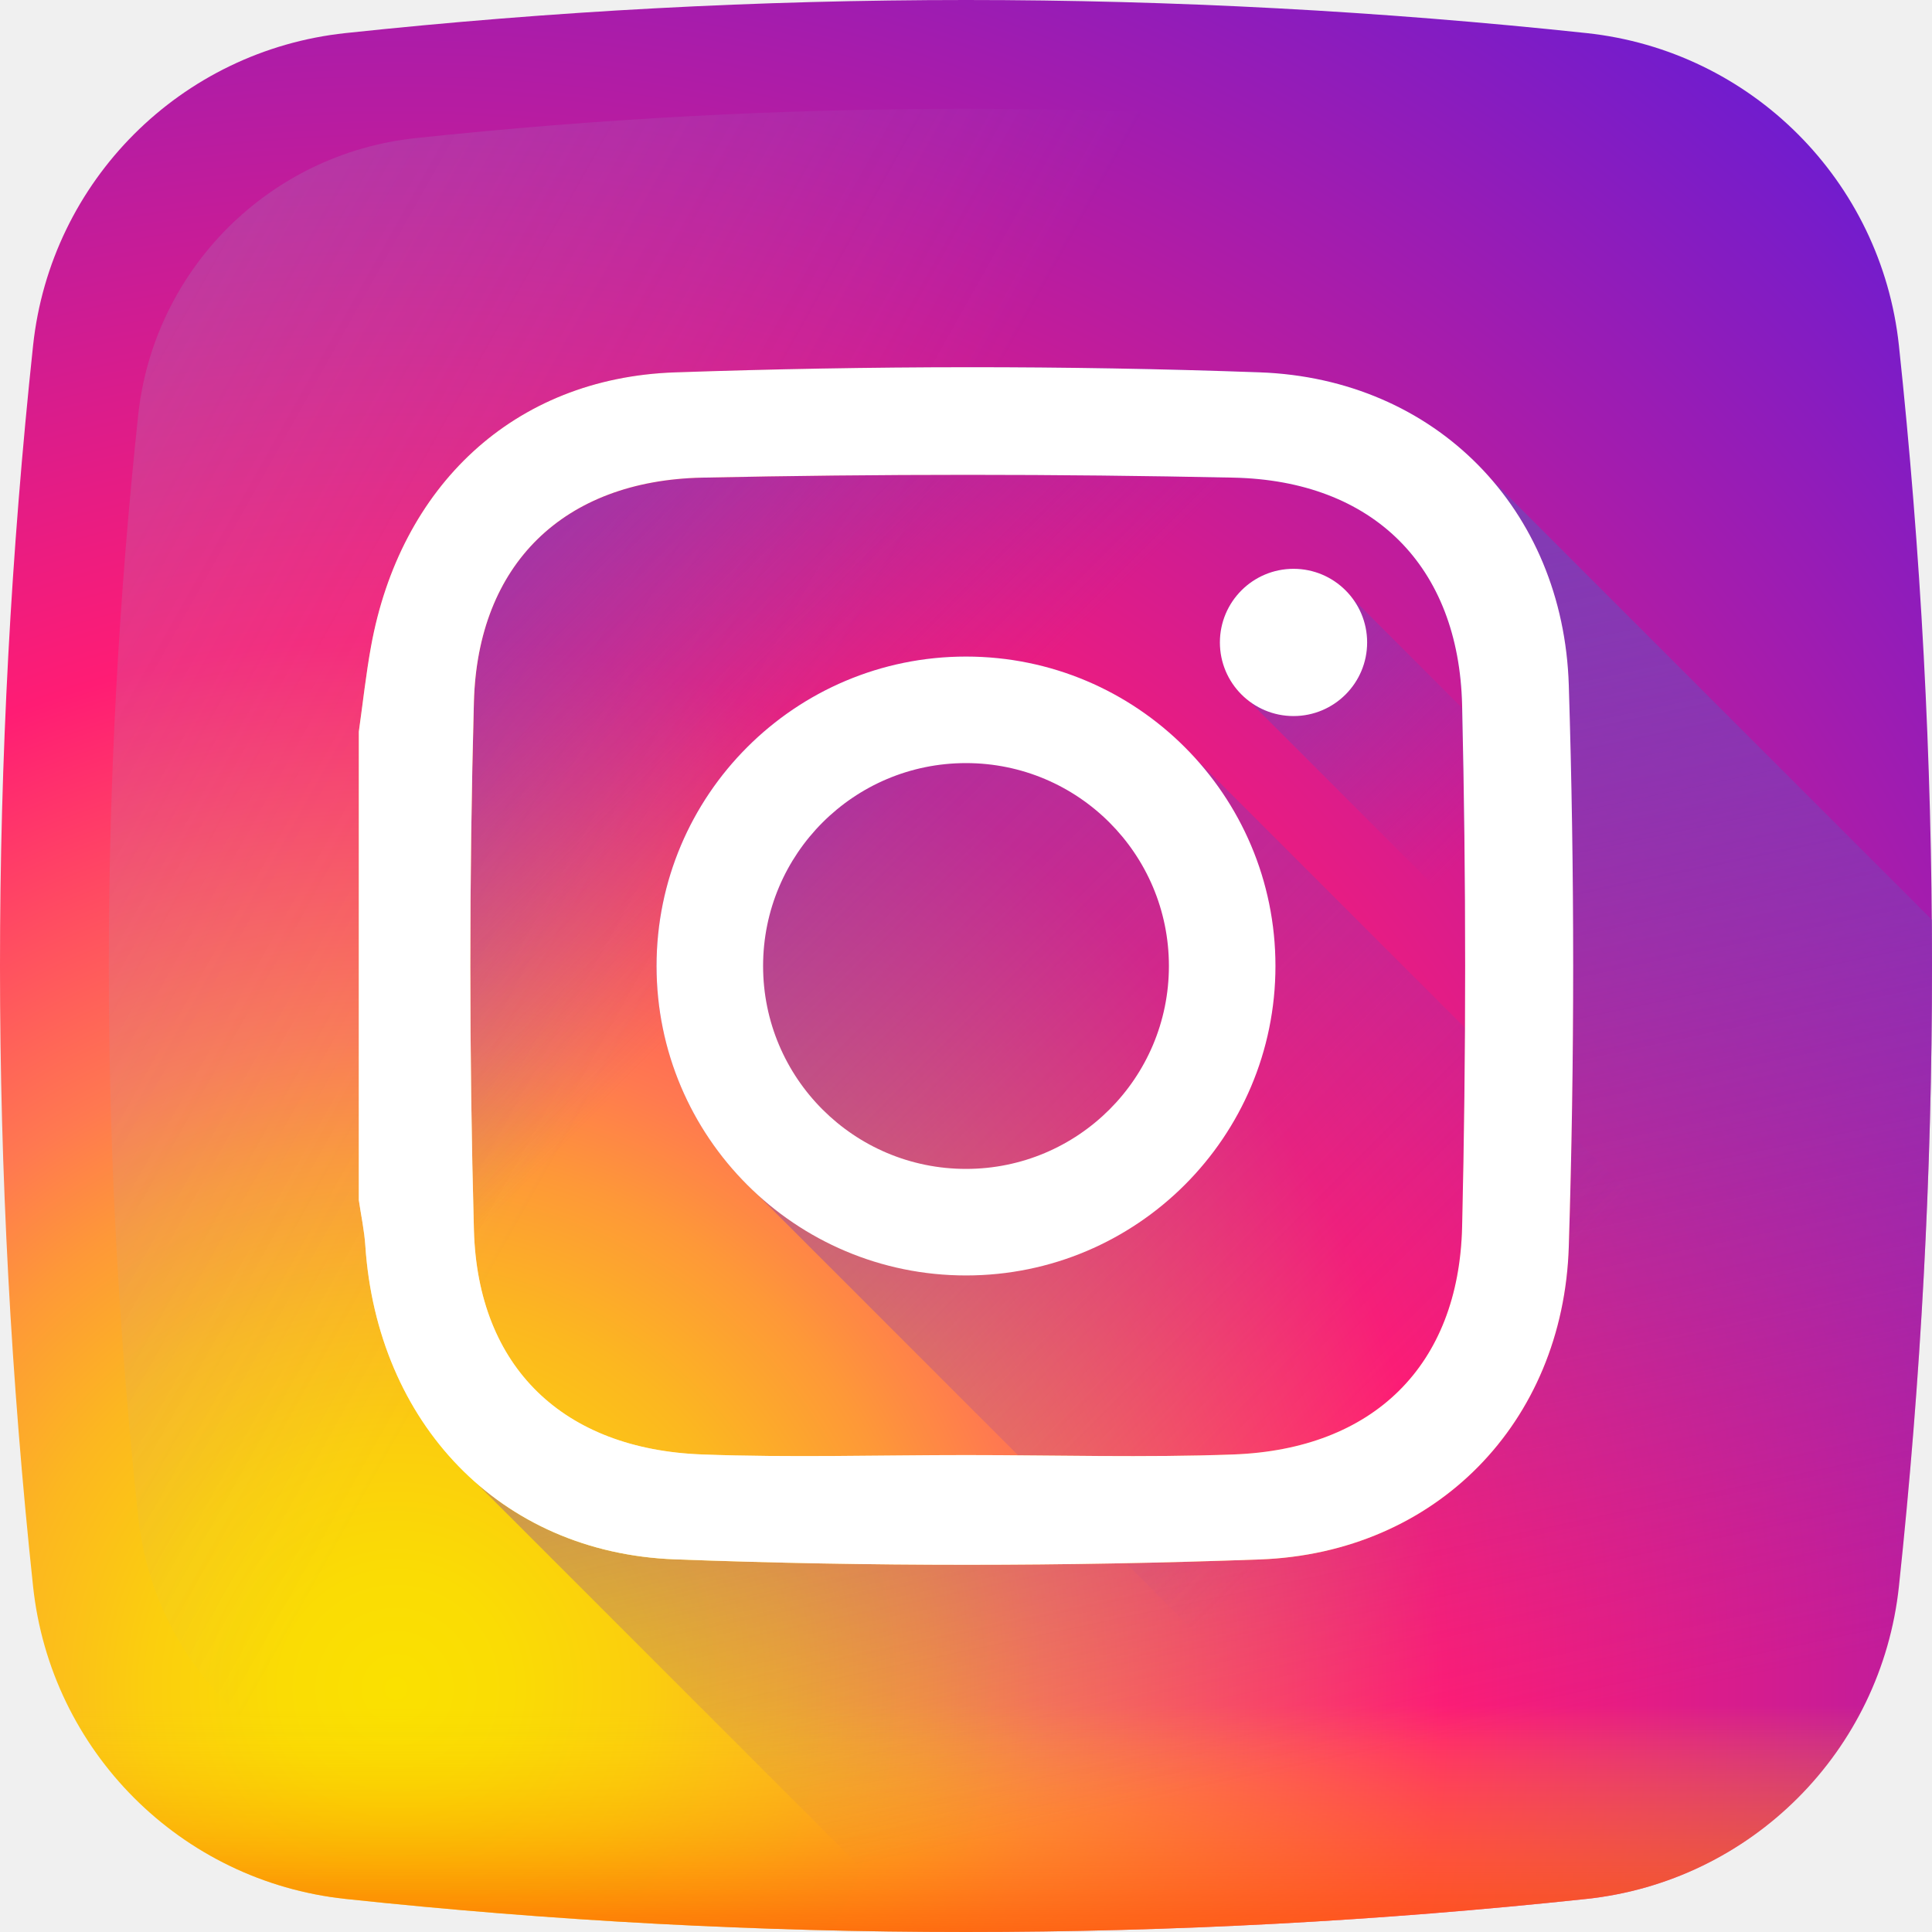
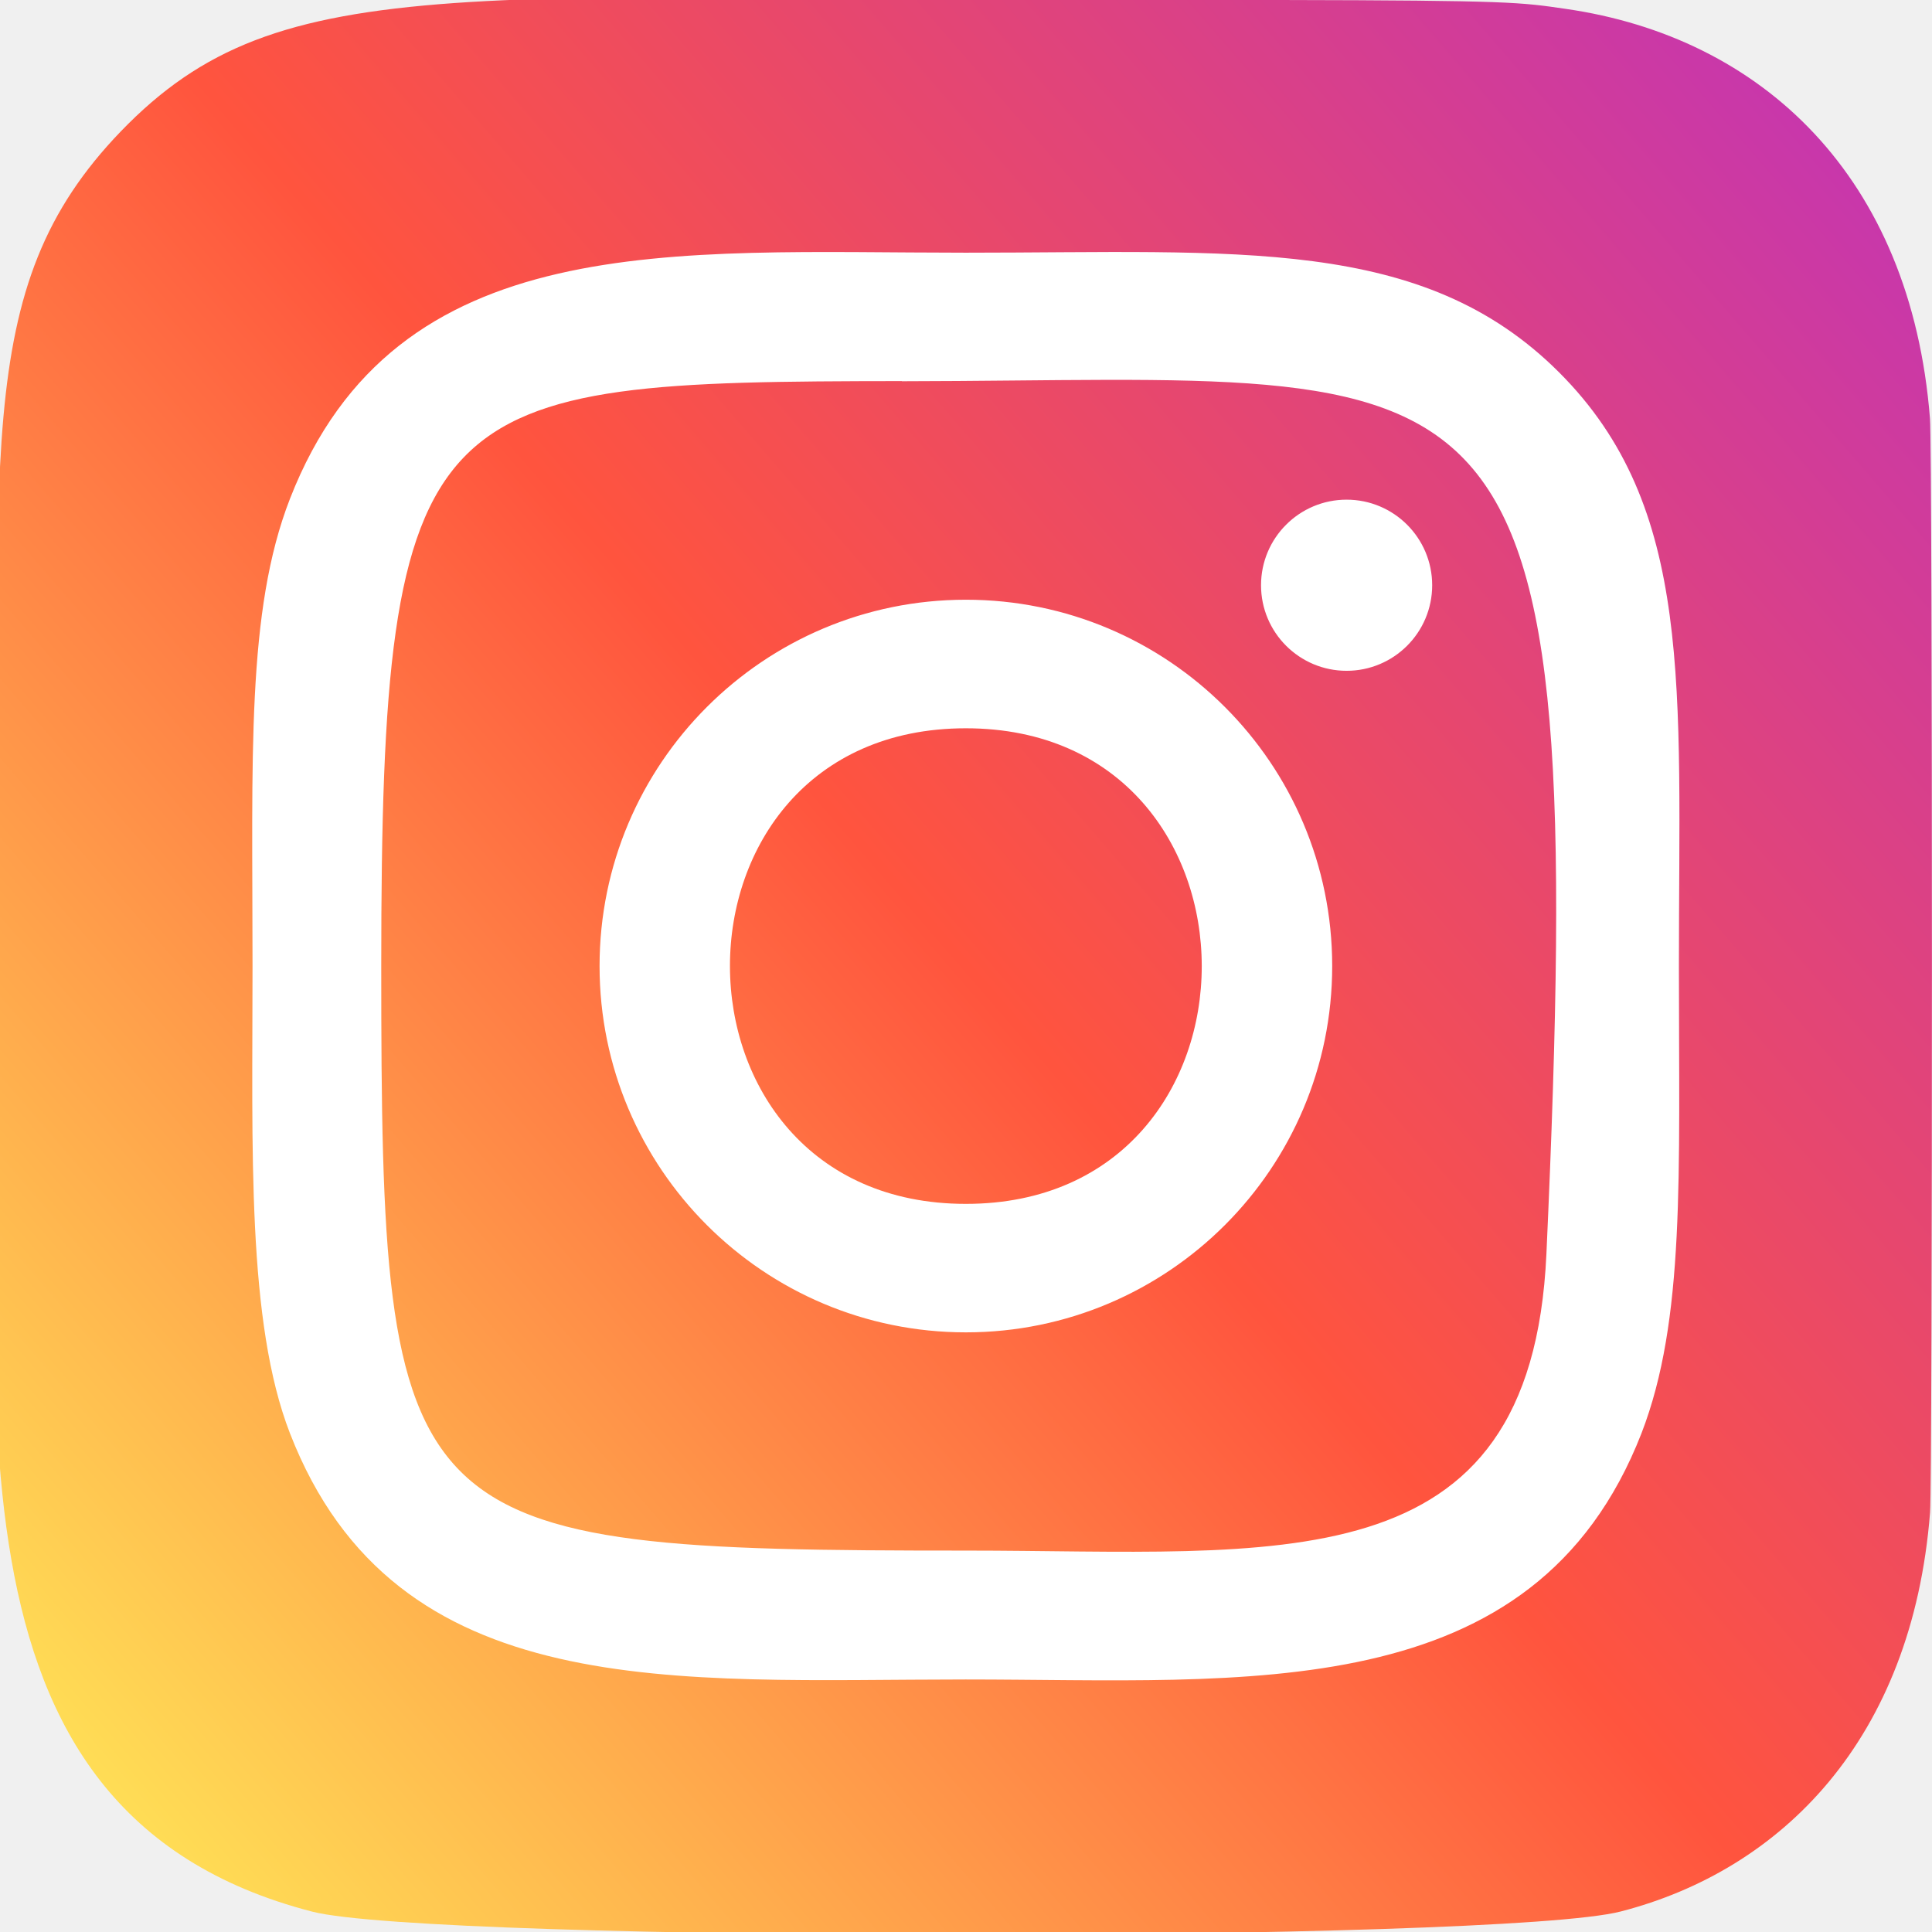
- <svg xmlns="http://www.w3.org/2000/svg" xmlns:xlink="http://www.w3.org/1999/xlink" height="512pt" viewBox="0 0 512 512" width="512pt">
-   <radialGradient id="b" cx="104.957" cy="447.447" gradientUnits="userSpaceOnUse" r="564.646">
-     <stop offset="0" stop-color="#fae100" />
-     <stop offset=".054" stop-color="#fadc04" />
-     <stop offset=".117" stop-color="#fbce0e" />
-     <stop offset=".183" stop-color="#fcb720" />
-     <stop offset=".251" stop-color="#fe9838" />
-     <stop offset=".305" stop-color="#ff7950" />
-     <stop offset=".492" stop-color="#ff1c74" />
-     <stop offset="1" stop-color="#6c1cd1" />
-   </radialGradient>
-   <linearGradient id="c" gradientUnits="userSpaceOnUse" x1="196.373" x2="-671.016" y1="222.46" y2="-265.446">
-     <stop offset="0" stop-color="#a1b5d8" stop-opacity="0" />
-     <stop offset=".309" stop-color="#90a2bd" stop-opacity=".31" />
-     <stop offset=".755" stop-color="#7c8b9c" stop-opacity=".757" />
-     <stop offset="1" stop-color="#748290" />
+ <svg xmlns="http://www.w3.org/2000/svg" height="512" viewBox="0 0 24 24" width="512">
+   <linearGradient id="a" gradientTransform="matrix(0 -1.982 -1.844 0 -132.522 -51.077)" gradientUnits="userSpaceOnUse" x1="-37.106" x2="-26.555" y1="-72.705" y2="-84.047">
+     <stop offset="0" stop-color="#fd5" />
+     <stop offset=".5" stop-color="#ff543e" />
+     <stop offset="1" stop-color="#c837ab" />
  </linearGradient>
-   <linearGradient id="d" gradientUnits="userSpaceOnUse" x1="256" x2="256" y1="451.966" y2="531.774">
-     <stop offset="0" stop-color="#fae100" stop-opacity="0" />
-     <stop offset=".307" stop-color="#fca800" stop-opacity=".306" />
-     <stop offset=".627" stop-color="#fe7300" stop-opacity=".627" />
-     <stop offset=".869" stop-color="#ff5200" stop-opacity=".867" />
-     <stop offset="1" stop-color="#ff4500" />
-   </linearGradient>
-   <linearGradient id="a">
-     <stop offset="0" stop-color="#833ab4" stop-opacity="0" />
-     <stop offset="1" stop-color="#833ab4" />
-   </linearGradient>
-   <linearGradient id="e" gradientUnits="userSpaceOnUse" x1="226.872" x2="100.161" xlink:href="#a" y1="226.148" y2="99.436" />
-   <linearGradient id="f" gradientUnits="userSpaceOnUse" x1="350.9" x2="287.656" xlink:href="#a" y1="468.287" y2="170.138" />
-   <linearGradient id="g" gradientUnits="userSpaceOnUse" x1="374.965" x2="120.941" xlink:href="#a" y1="374.965" y2="120.941" />
-   <linearGradient id="h" gradientUnits="userSpaceOnUse" x1="393.807" x2="309.806" xlink:href="#a" y1="221.263" y2="137.262" />
-   <linearGradient id="i" gradientUnits="userSpaceOnUse" x1="357.658" x2="150.543" y1="155.05" y2="362.165">
-     <stop offset="0" stop-color="#833ab4" />
-     <stop offset=".092" stop-color="#9c3495" />
-     <stop offset=".293" stop-color="#dc2546" />
-     <stop offset=".392" stop-color="#fd1d1d" />
-     <stop offset=".559" stop-color="#fc6831" />
-     <stop offset=".689" stop-color="#fc9b40" />
-     <stop offset=".752" stop-color="#fcaf45" />
-     <stop offset=".781" stop-color="#fdb750" />
-     <stop offset=".866" stop-color="#fecb6a" />
-     <stop offset=".942" stop-color="#ffd87a" />
-     <stop offset="1" stop-color="#ffdc80" />
-   </linearGradient>
-   <path d="M503.234 91.578c-4.66-43.664-39.144-78.156-82.812-82.812-109.508-11.688-219.336-11.688-328.84 0-43.668 4.66-78.156 39.148-82.816 82.812-11.688 109.504-11.688 219.336 0 328.84 4.66 43.668 39.148 78.156 82.812 82.816 109.504 11.688 219.336 11.688 328.844 0 43.668-4.66 78.152-39.148 82.812-82.816 11.688-109.504 11.688-219.332 0-328.84zm0 0" fill="url(#b)" />
-   <path d="M475.387 110.098c-4.133-38.746-34.735-69.352-73.485-73.489-97.172-10.367-194.632-10.367-291.804 0-38.746 4.137-69.352 34.743-73.489 73.489-10.367 97.172-10.367 194.632 0 291.8 4.137 38.75 34.743 69.356 73.489 73.489 97.172 10.37 194.632 10.37 291.8 0 38.75-4.133 69.356-34.739 73.489-73.489 10.37-97.168 10.37-194.628 0-291.8zm0 0" fill="url(#c)" />
-   <path d="M7.672 409.805c.351 3.539.715 7.078 1.094 10.617 4.66 43.664 39.148 78.152 82.816 82.812 109.504 11.688 219.336 11.688 328.84 0 43.668-4.66 78.152-39.148 82.812-82.812.38-3.54.743-7.078 1.098-10.617zm0 0" fill="url(#d)" />
-   <path d="M503.234 420.418a1547.774 1547.774 0 008.711-176.7l-117.03-117.03c-14.622-16.692-35.978-27.11-61.071-28.012-51.606-1.86-103.375-1.766-154.989.008-42.867 1.476-72.843 30.289-80.53 72.636-1.356 7.477-2.169 15.051-3.235 22.582v124.149c.59 4.023 1.457 8.027 1.726 12.074 1.72 25.758 12.305 47.82 29.254 62.746l119.094 119.09c58.445.41 116.895-2.496 175.258-8.727 43.668-4.66 78.152-39.148 82.812-82.816zm0 0" fill="url(#e)" />
-   <path d="M503.234 420.422c-4.656 43.66-39.152 78.156-82.812 82.812a1548.657 1548.657 0 01-175.254 8.727L126.254 393.047c13.785 12.066 31.754 19.414 52.605 20.2 51.602 1.937 103.383 1.886 154.985.026 46.672-1.687 80.445-36.23 81.902-82.902a2373.981 2373.981 0 000-148.793c-.664-21.531-8.223-40.476-20.754-54.812L511.95 243.723a1550.386 1550.386 0 01-8.715 176.699zm0 0" fill="url(#f)" />
-   <path d="M316.414 200.559c-14.992-16.325-36.504-26.567-60.414-26.567-45.29 0-82.008 36.719-82.008 82.008 0 23.91 10.242 45.422 26.567 60.414l189.738 189.738a1564.245 1564.245 0 0030.121-2.918c43.668-4.66 78.156-39.148 82.816-82.816a1564.245 1564.245 0 002.918-30.121zm0 0" fill="url(#g)" />
-   <path d="M511.008 311.152L358.305 158.453c-3.563-4.676-9.176-7.71-15.508-7.71-10.774 0-19.512 8.734-19.512 19.51 0 6.333 3.035 11.946 7.711 15.509l177.281 177.285a1537.438 1537.438 0 002.73-51.895zm0 0" fill="url(#h)" />
-   <path d="M95.09 193.902c1.066-7.53 1.879-15.105 3.234-22.582 7.684-42.347 37.664-71.16 80.531-72.636 51.614-1.774 103.383-1.868 154.989-.008 46.656 1.68 80.445 36.226 81.902 82.898 1.55 49.559 1.55 99.238 0 148.797-1.457 46.672-35.234 81.215-81.898 82.899-51.606 1.863-103.387 1.91-154.989-.028-46.664-1.754-78.922-36.379-82.043-83.12-.27-4.044-1.136-8.052-1.726-12.075V193.902zM256.043 385.61c23.617 0 47.258.707 70.844-.164 36.98-1.37 59.726-23.441 60.59-60.386a2973.28 2973.28 0 000-138.172c-.864-36.938-23.625-59.524-60.59-60.309a3343.88 3343.88 0 00-140.805 0c-36.684.77-59.496 22.899-60.492 59.43a2579.097 2579.097 0 000 139.933c.996 36.528 23.808 58.145 60.496 59.504 23.289.867 46.637.164 69.957.164zm0 0" fill="url(#i)" />
-   <g fill="#fff">
-     <path d="M95.09 193.902c1.066-7.53 1.879-15.105 3.234-22.582 7.684-42.347 37.664-71.16 80.531-72.636 51.614-1.774 103.383-1.868 154.989-.008 46.656 1.68 80.445 36.226 81.902 82.898 1.55 49.559 1.55 99.238 0 148.797-1.457 46.672-35.234 81.215-81.898 82.899-51.606 1.863-103.387 1.91-154.989-.028-46.664-1.754-78.922-36.379-82.043-83.12-.27-4.044-1.136-8.052-1.726-12.075V193.902zM256.043 385.61c23.617 0 47.258.707 70.844-.164 36.98-1.37 59.726-23.441 60.59-60.386a2973.28 2973.28 0 000-138.172c-.864-36.938-23.625-59.524-60.59-60.309a3343.88 3343.88 0 00-140.805 0c-36.684.77-59.496 22.899-60.492 59.43a2579.097 2579.097 0 000 139.933c.996 36.528 23.808 58.145 60.496 59.504 23.289.867 46.637.164 69.957.164zm0 0" />
-     <path d="M256 173.996c-45.29 0-82.008 36.715-82.008 82.004 0 45.293 36.719 82.008 82.008 82.008 45.293 0 82.008-36.715 82.008-82.008 0-45.29-36.715-82.004-82.008-82.004zm0 135.777c-29.7 0-53.773-24.074-53.773-53.773S226.3 202.227 256 202.227 309.773 226.3 309.773 256 285.7 309.773 256 309.773zm106.305-139.519c0 10.773-8.735 19.508-19.508 19.508s-19.512-8.735-19.512-19.508c0-10.777 8.738-19.512 19.512-19.512s19.508 8.735 19.508 19.512zm0 0" />
-   </g>
+   <path d="M1.5 1.633C-.386 3.592 0 5.673 0 11.995c0 5.25-.916 10.513 3.878 11.752 1.497.385 14.761.385 16.256-.002 1.996-.515 3.62-2.134 3.842-4.957.031-.394.031-13.185-.001-13.587-.236-3.007-2.087-4.74-4.526-5.091C18.89.029 18.778.005 15.91 0 5.737.005 3.507-.448 1.5 1.633z" fill="url(#a)" />
+   <path d="M11.998 3.139c-3.631 0-7.079-.323-8.396 3.057-.544 1.396-.465 3.209-.465 5.805 0 2.278-.073 4.419.465 5.804 1.314 3.382 4.79 3.058 8.394 3.058 3.477 0 7.062.362 8.395-3.058.545-1.41.465-3.196.465-5.804 0-3.462.191-5.697-1.488-7.375-1.7-1.7-3.999-1.487-7.374-1.487zm-.794 1.597c7.574-.012 8.538-.854 8.006 10.843-.189 4.137-3.339 3.683-7.211 3.683-7.06 0-7.263-.202-7.263-7.265 0-7.145.56-7.257 6.468-7.263zm5.524 1.471a1.063 1.063 0 100 2.126 1.063 1.063 0 000-2.126zm-4.73 1.243a4.55 4.55 0 10.001 9.101 4.55 4.55 0 00-.001-9.101zm0 1.597c3.905 0 3.91 5.908 0 5.908-3.904 0-3.91-5.908 0-5.908z" fill="#fff" />
</svg>
